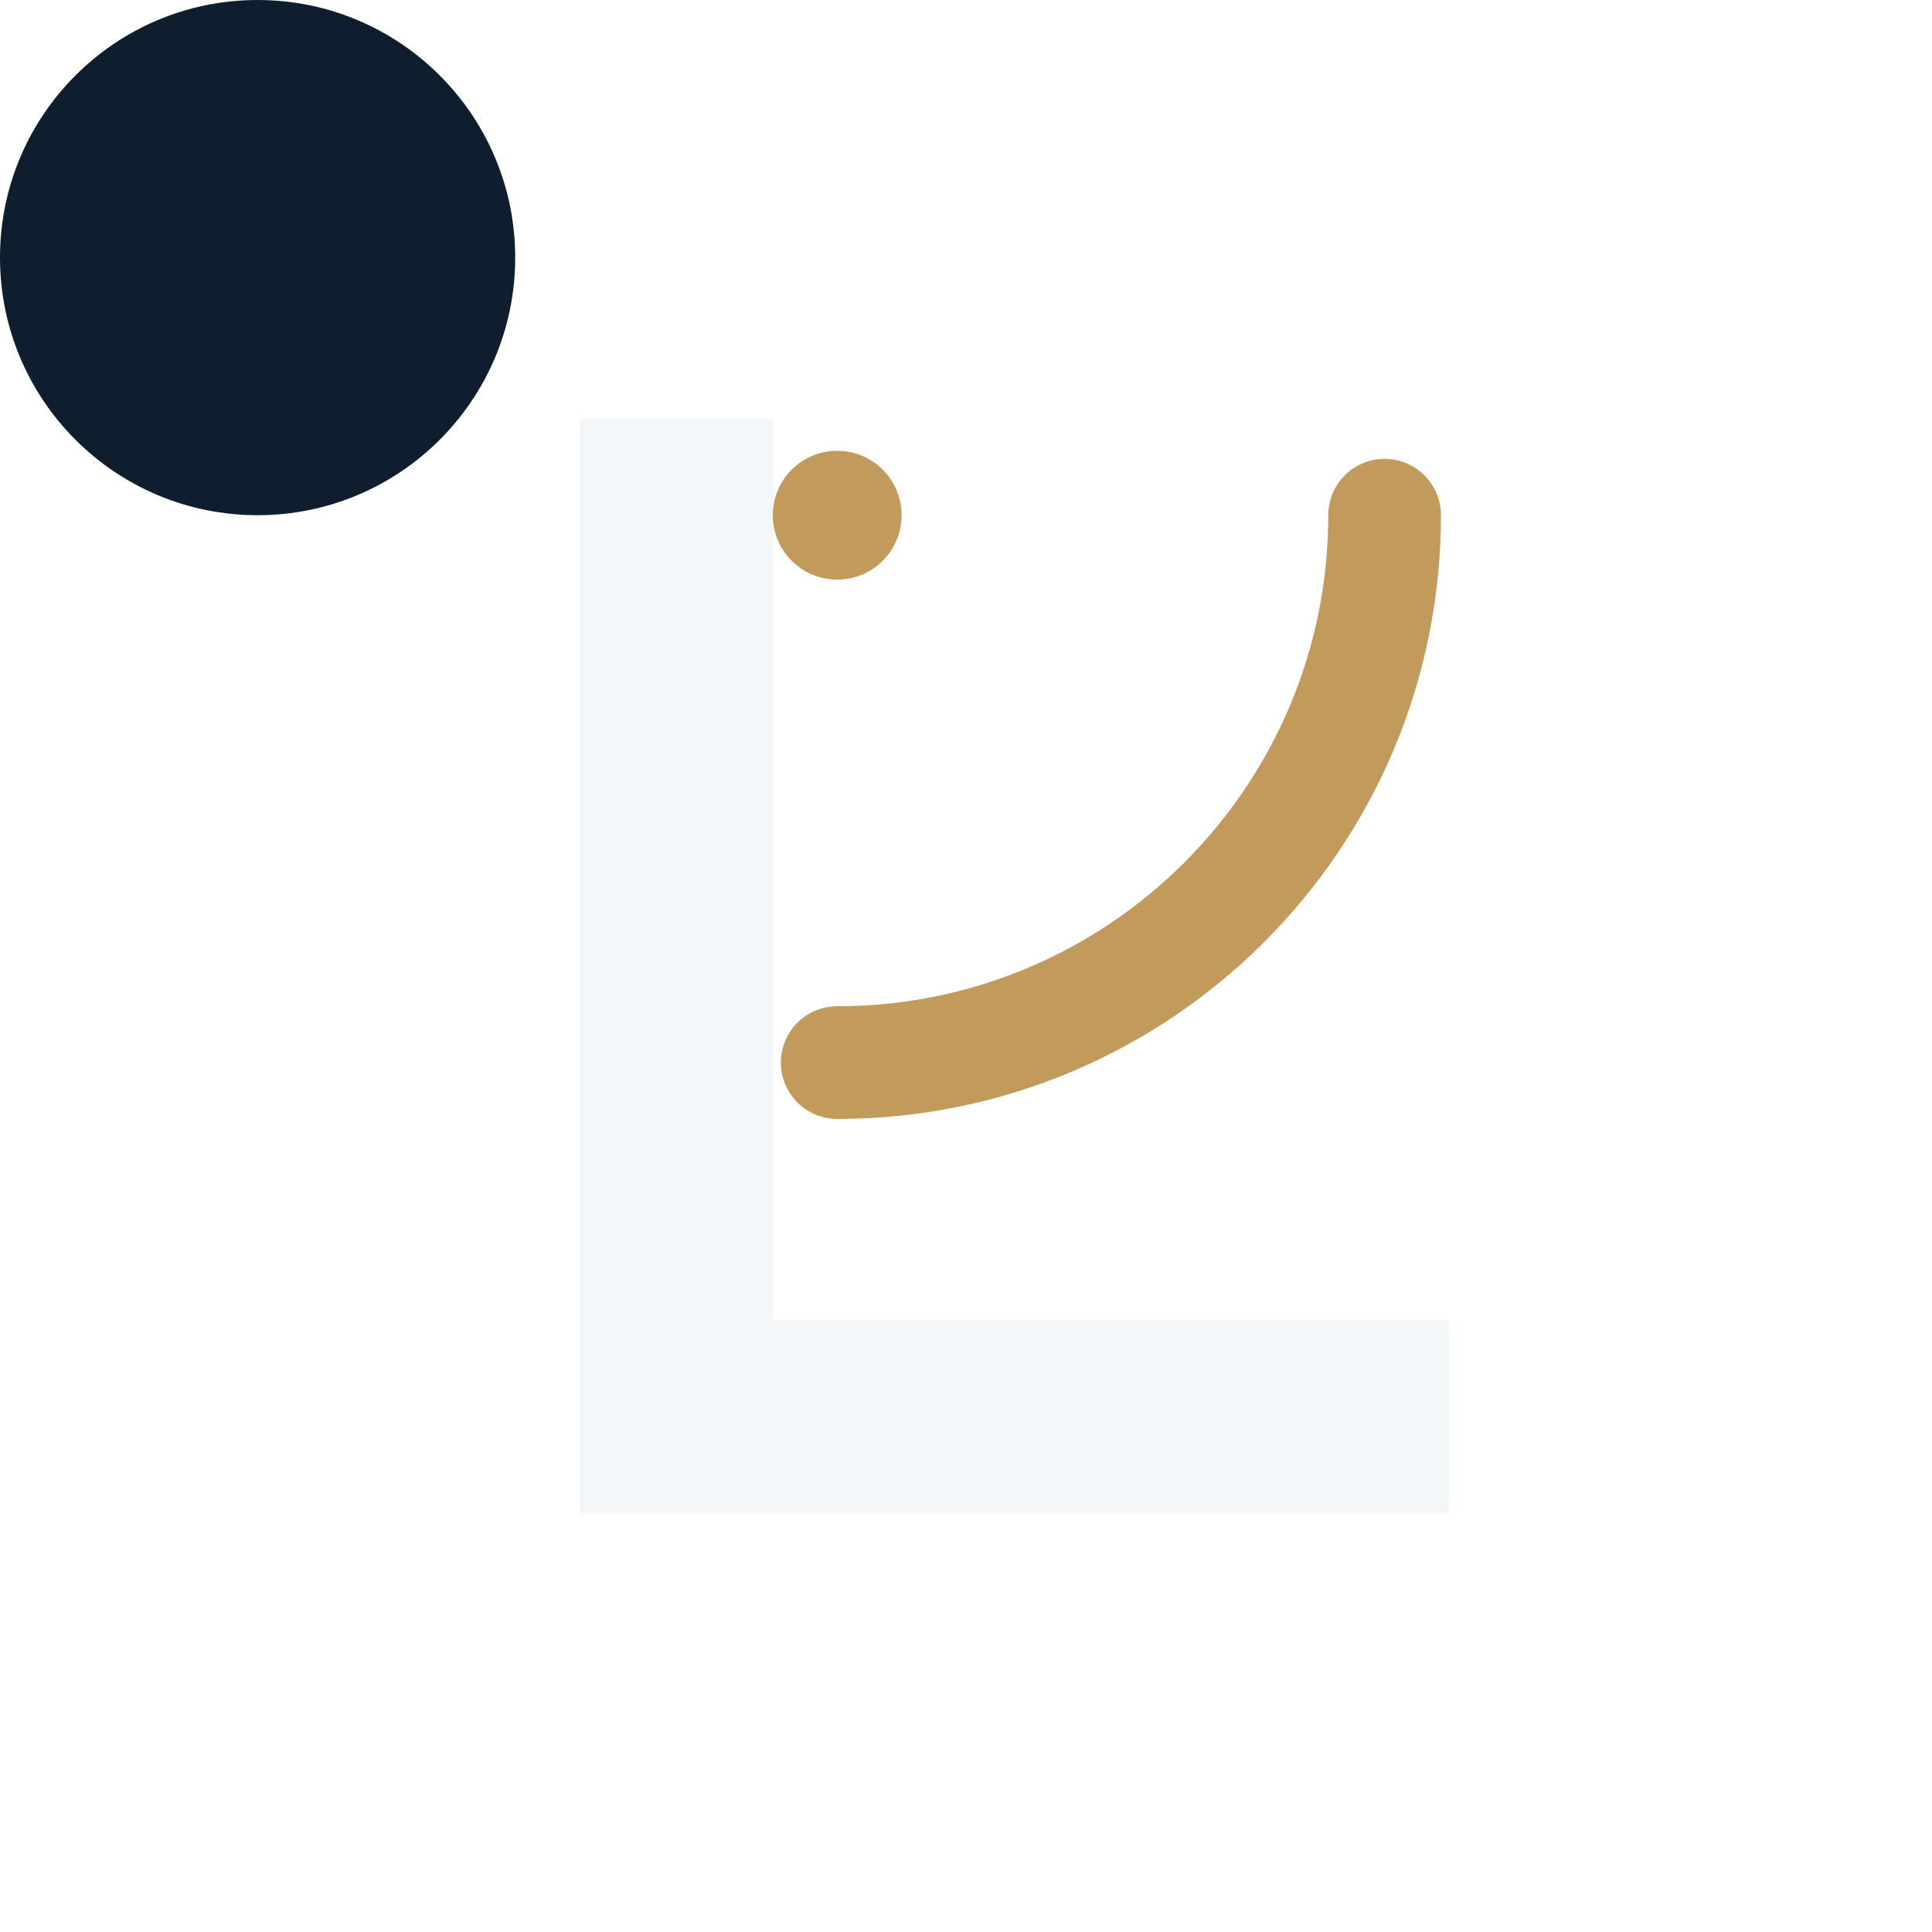
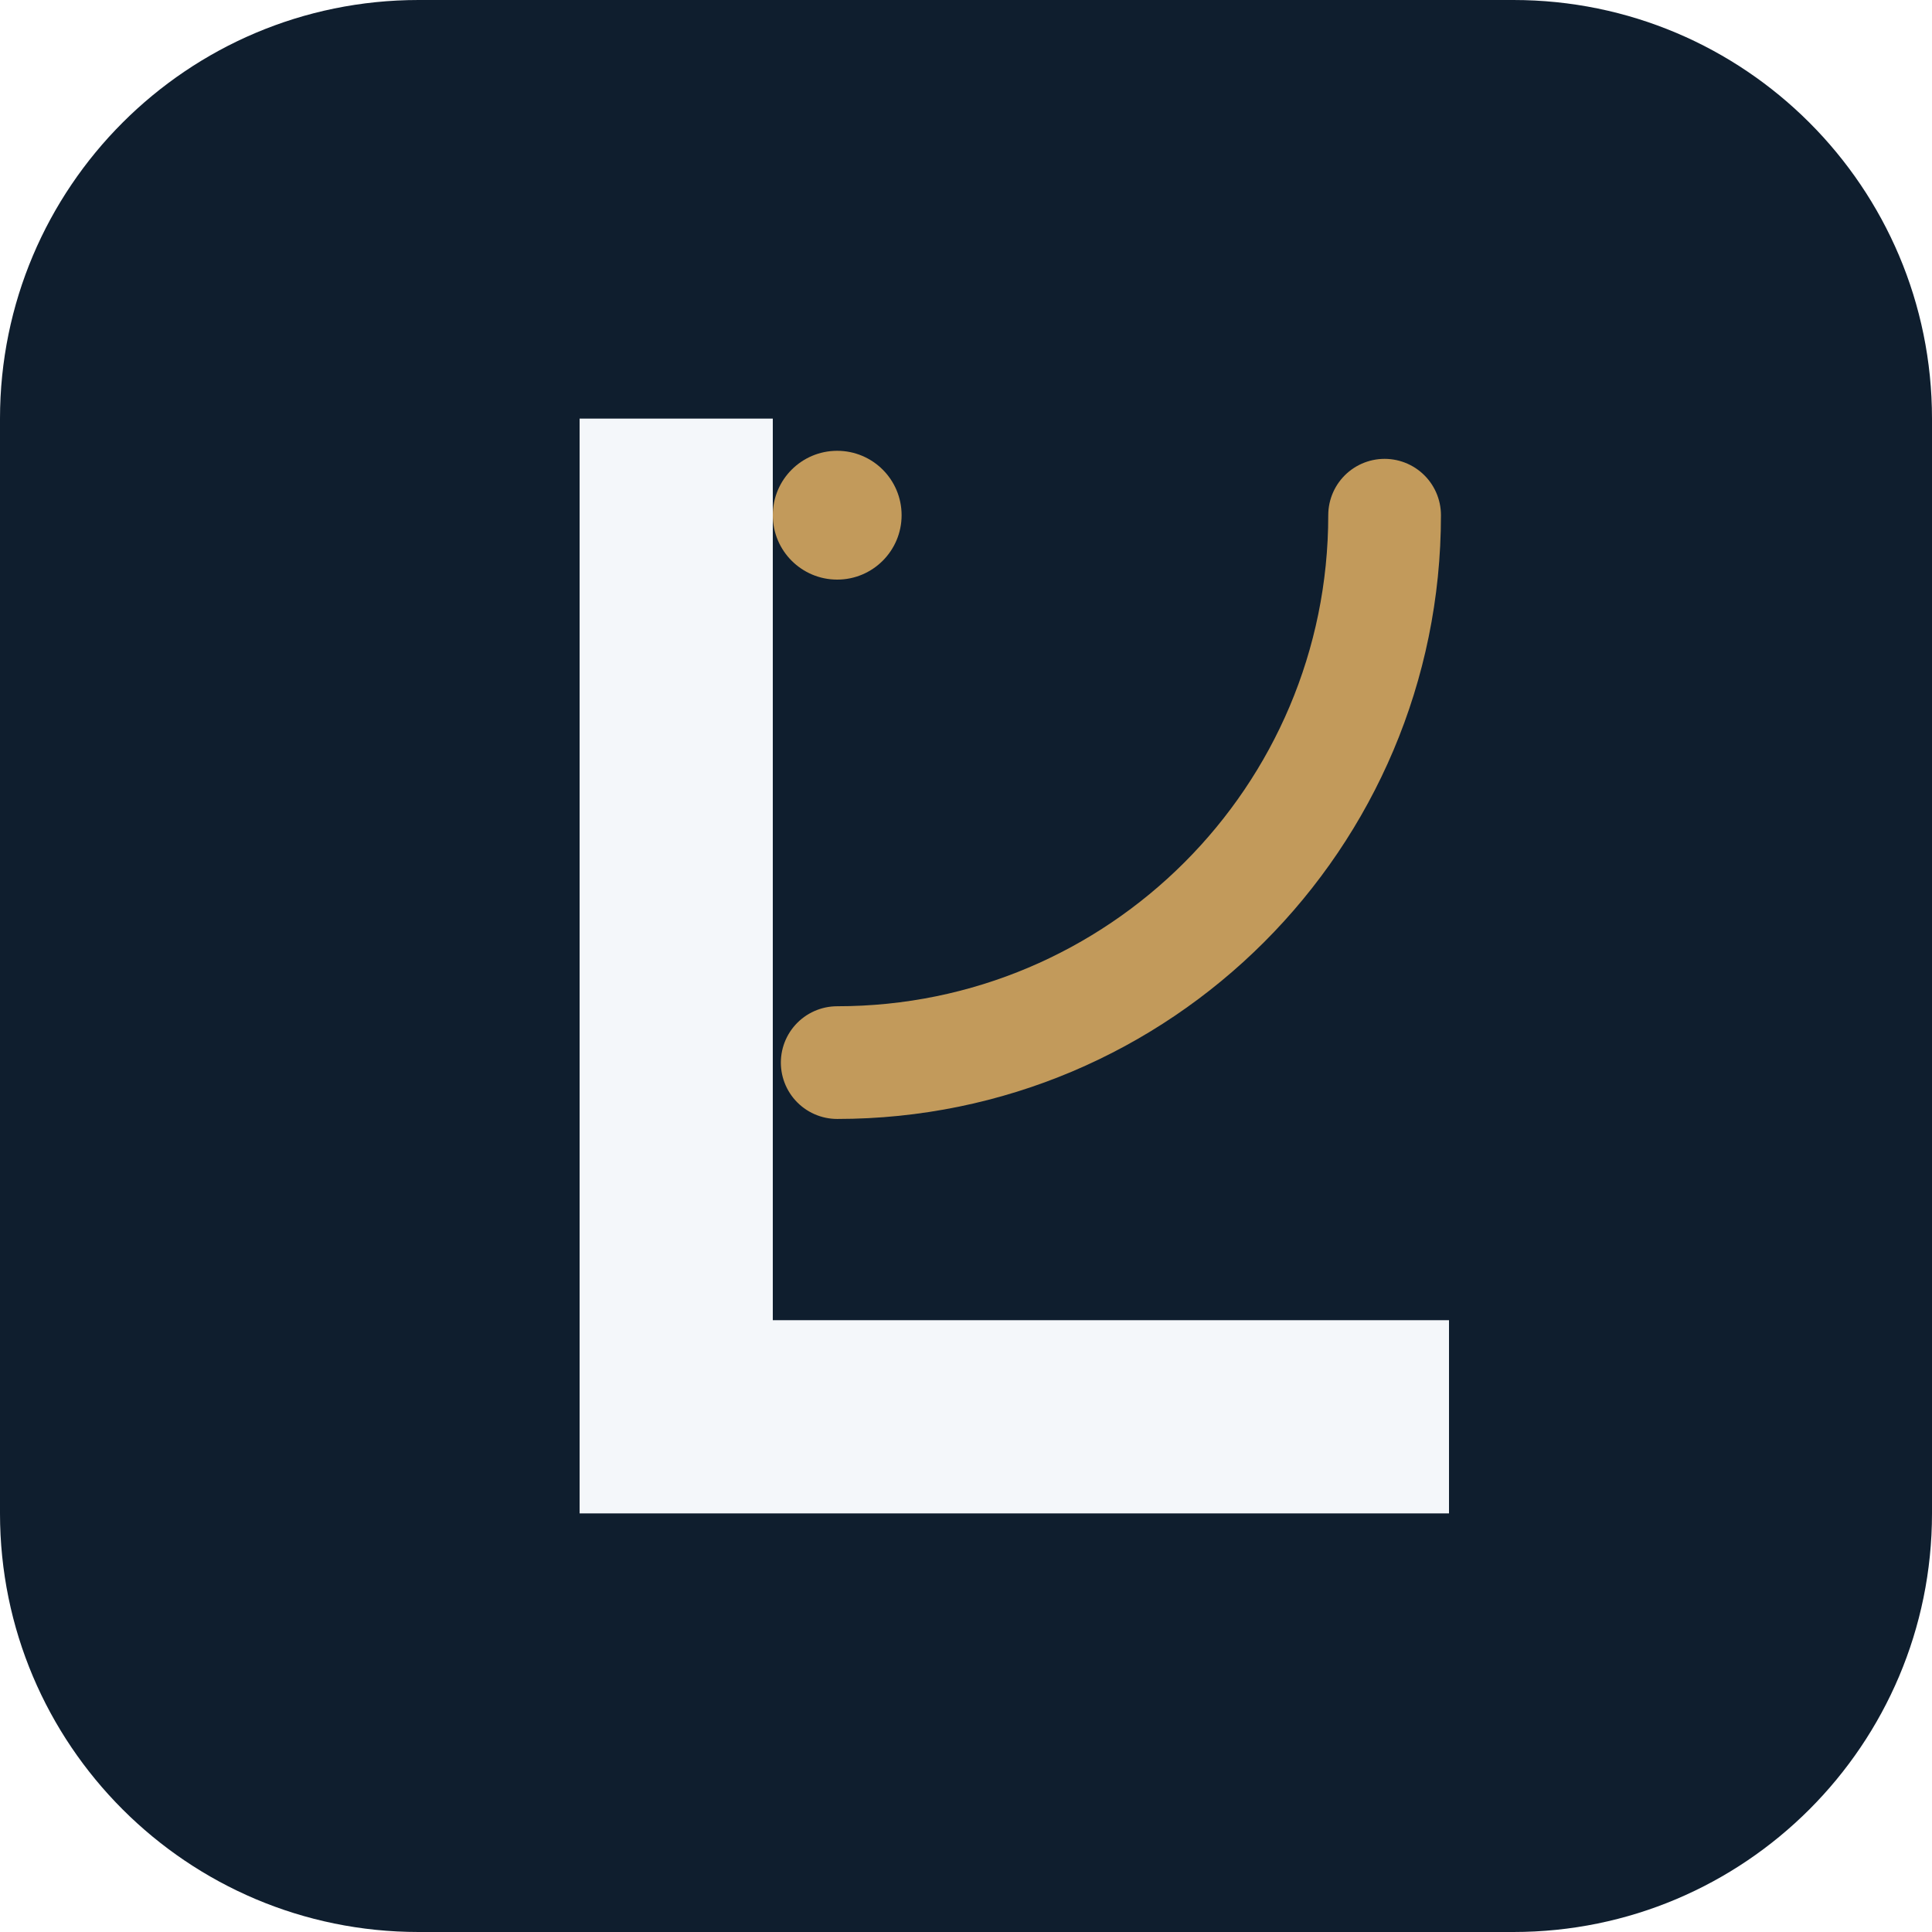
<svg xmlns="http://www.w3.org/2000/svg" viewBox="0 0 120 120" width="32" height="32">
-   <rect width="32" height="32" rx="26" fill="#0F1E2E" />
+   <rect width="120" height="120" rx="26" fill="#0F1E2E" />
  <path d="M36 26 h12 v56 h42 v12 H36 Z" fill="#F4F7FA" />
  <path d="M86 32 A34 34 0 0 1 52 66" fill="none" stroke="#C29A5B" stroke-width="7" stroke-linecap="round" />
  <circle cx="52" cy="32" r="4" fill="#C29A5B" />
</svg>
